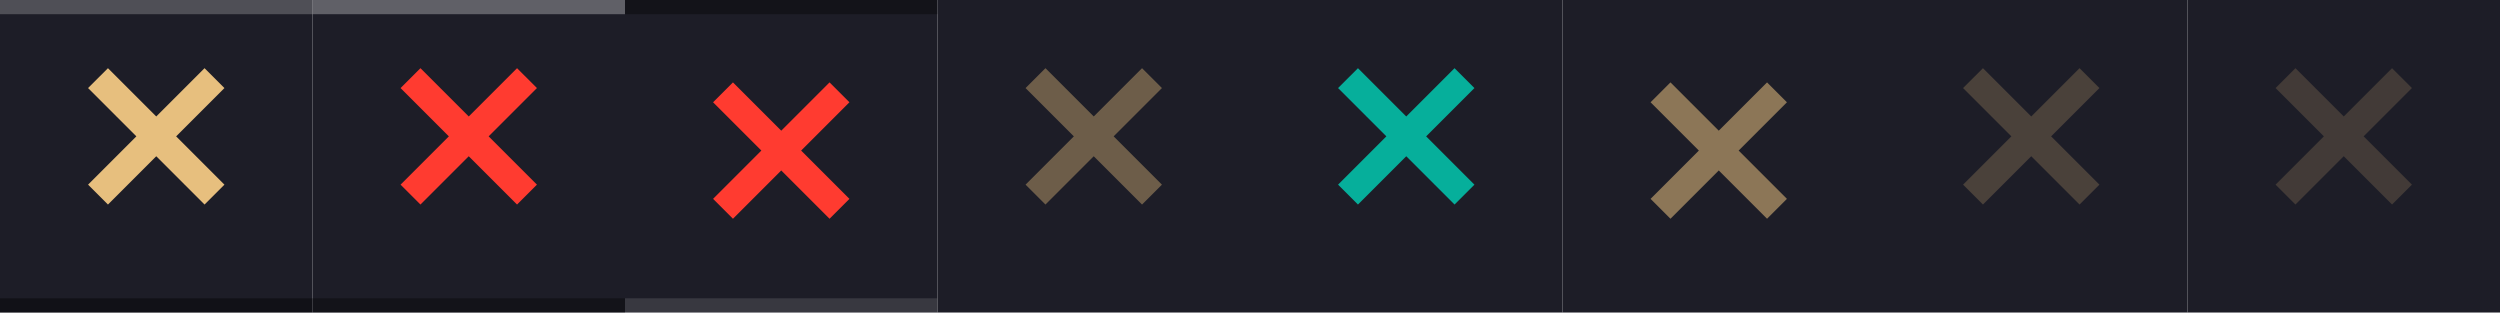
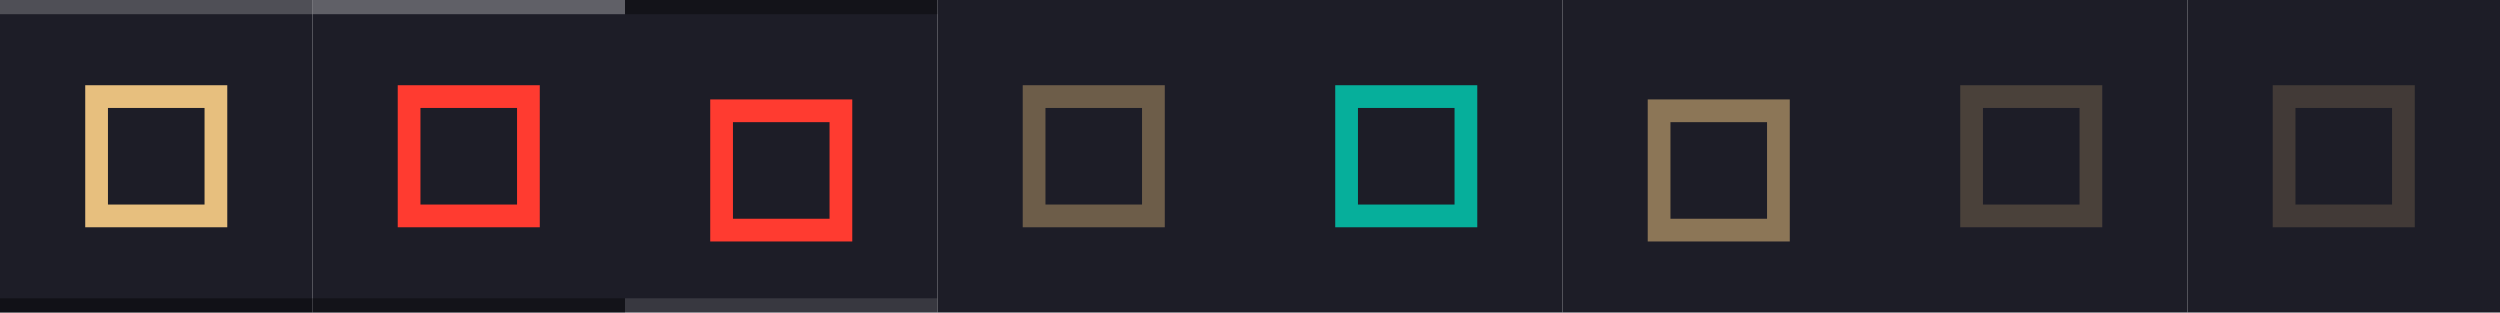
<svg xmlns="http://www.w3.org/2000/svg" xmlns:xlink="http://www.w3.org/1999/xlink" width="176" height="22" viewBox="0 0 176 22">
  <defs>
    <style type="text/css" id="current-color-scheme">
      .ColorScheme-Text { color:#e7bf7e; }
      .ColorScheme-Background { color:#1d1d27; }
      .ColorScheme-Highlight { color:#00d3b8; }
      .ColorScheme-NegativeText { color:#ff3b30; }
    </style>
    <g id="xicon">
-       <path fill="currentColor" d="M6.2,6.2 7.6,4.8 11,8.2 14.4,4.8 15.8,6.2 12.4,9.6 15.8,13 14.4,14.4 11,11 7.6,14.4 6.2,13 9.6,9.6 z" />
+       <path fill="currentColor" fill-rule="evenodd" d="M6,6 h10 v10 h-10 z M7.6,7.6 v6.8 h6.8 v-6.8 z" />
    </g>
  </defs>
  <g id="active-center">
    <rect class="ColorScheme-Background" fill="currentColor" x="0" y="0" width="22" height="22" />
    <rect fill="#ffffff" opacity="0.22" x="0" y="0" width="22" height="1" />
    <rect fill="#000000" opacity="0.40" x="0" y="21" width="22" height="1" />
    <use class="ColorScheme-Text" fill="currentColor" xlink:href="#xicon" />
  </g>
  <g id="hover-center" transform="translate(22,0)">
    <rect class="ColorScheme-Background" fill="currentColor" x="0" y="0" width="22" height="22" />
    <rect fill="#ffffff" opacity="0.30" x="0" y="0" width="22" height="1" />
    <rect fill="#000000" opacity="0.35" x="0" y="21" width="22" height="1" />
    <use class="ColorScheme-NegativeText" fill="currentColor" xlink:href="#xicon" />
  </g>
  <g id="pressed-center" transform="translate(44,0)">
    <rect class="ColorScheme-Background" fill="currentColor" x="0" y="0" width="22" height="22" />
    <rect fill="#000000" opacity="0.35" x="0" y="0" width="22" height="1" />
    <rect fill="#ffffff" opacity="0.12" x="0" y="21" width="22" height="1" />
    <use class="ColorScheme-NegativeText" fill="currentColor" xlink:href="#xicon" transform="translate(0,1)" />
  </g>
  <g id="inactive-center" transform="translate(66,0)">
    <rect class="ColorScheme-Background" fill="currentColor" x="0" y="0" width="22" height="22" />
    <use class="ColorScheme-Text" fill="currentColor" opacity="0.40" xlink:href="#xicon" />
  </g>
  <g id="hover-inactive-center" transform="translate(88,0)">
    <rect class="ColorScheme-Background" fill="currentColor" x="0" y="0" width="22" height="22" />
    <use class="ColorScheme-Highlight" fill="currentColor" opacity="0.80" xlink:href="#xicon" />
  </g>
  <g id="pressed-inactive-center" transform="translate(110,0)">
    <rect class="ColorScheme-Background" fill="currentColor" x="0" y="0" width="22" height="22" />
    <use class="ColorScheme-Text" fill="currentColor" opacity="0.55" xlink:href="#xicon" transform="translate(0,1)" />
  </g>
  <g id="deactivated-center" transform="translate(132,0)">
    <rect class="ColorScheme-Background" fill="currentColor" x="0" y="0" width="22" height="22" />
    <use class="ColorScheme-Text" fill="currentColor" opacity="0.22" xlink:href="#xicon" />
  </g>
  <g id="deactivated-inactive-center" transform="translate(154,0)">
    <rect class="ColorScheme-Background" fill="currentColor" x="0" y="0" width="22" height="22" />
    <use class="ColorScheme-Text" fill="currentColor" opacity="0.18" xlink:href="#xicon" />
  </g>
</svg>
